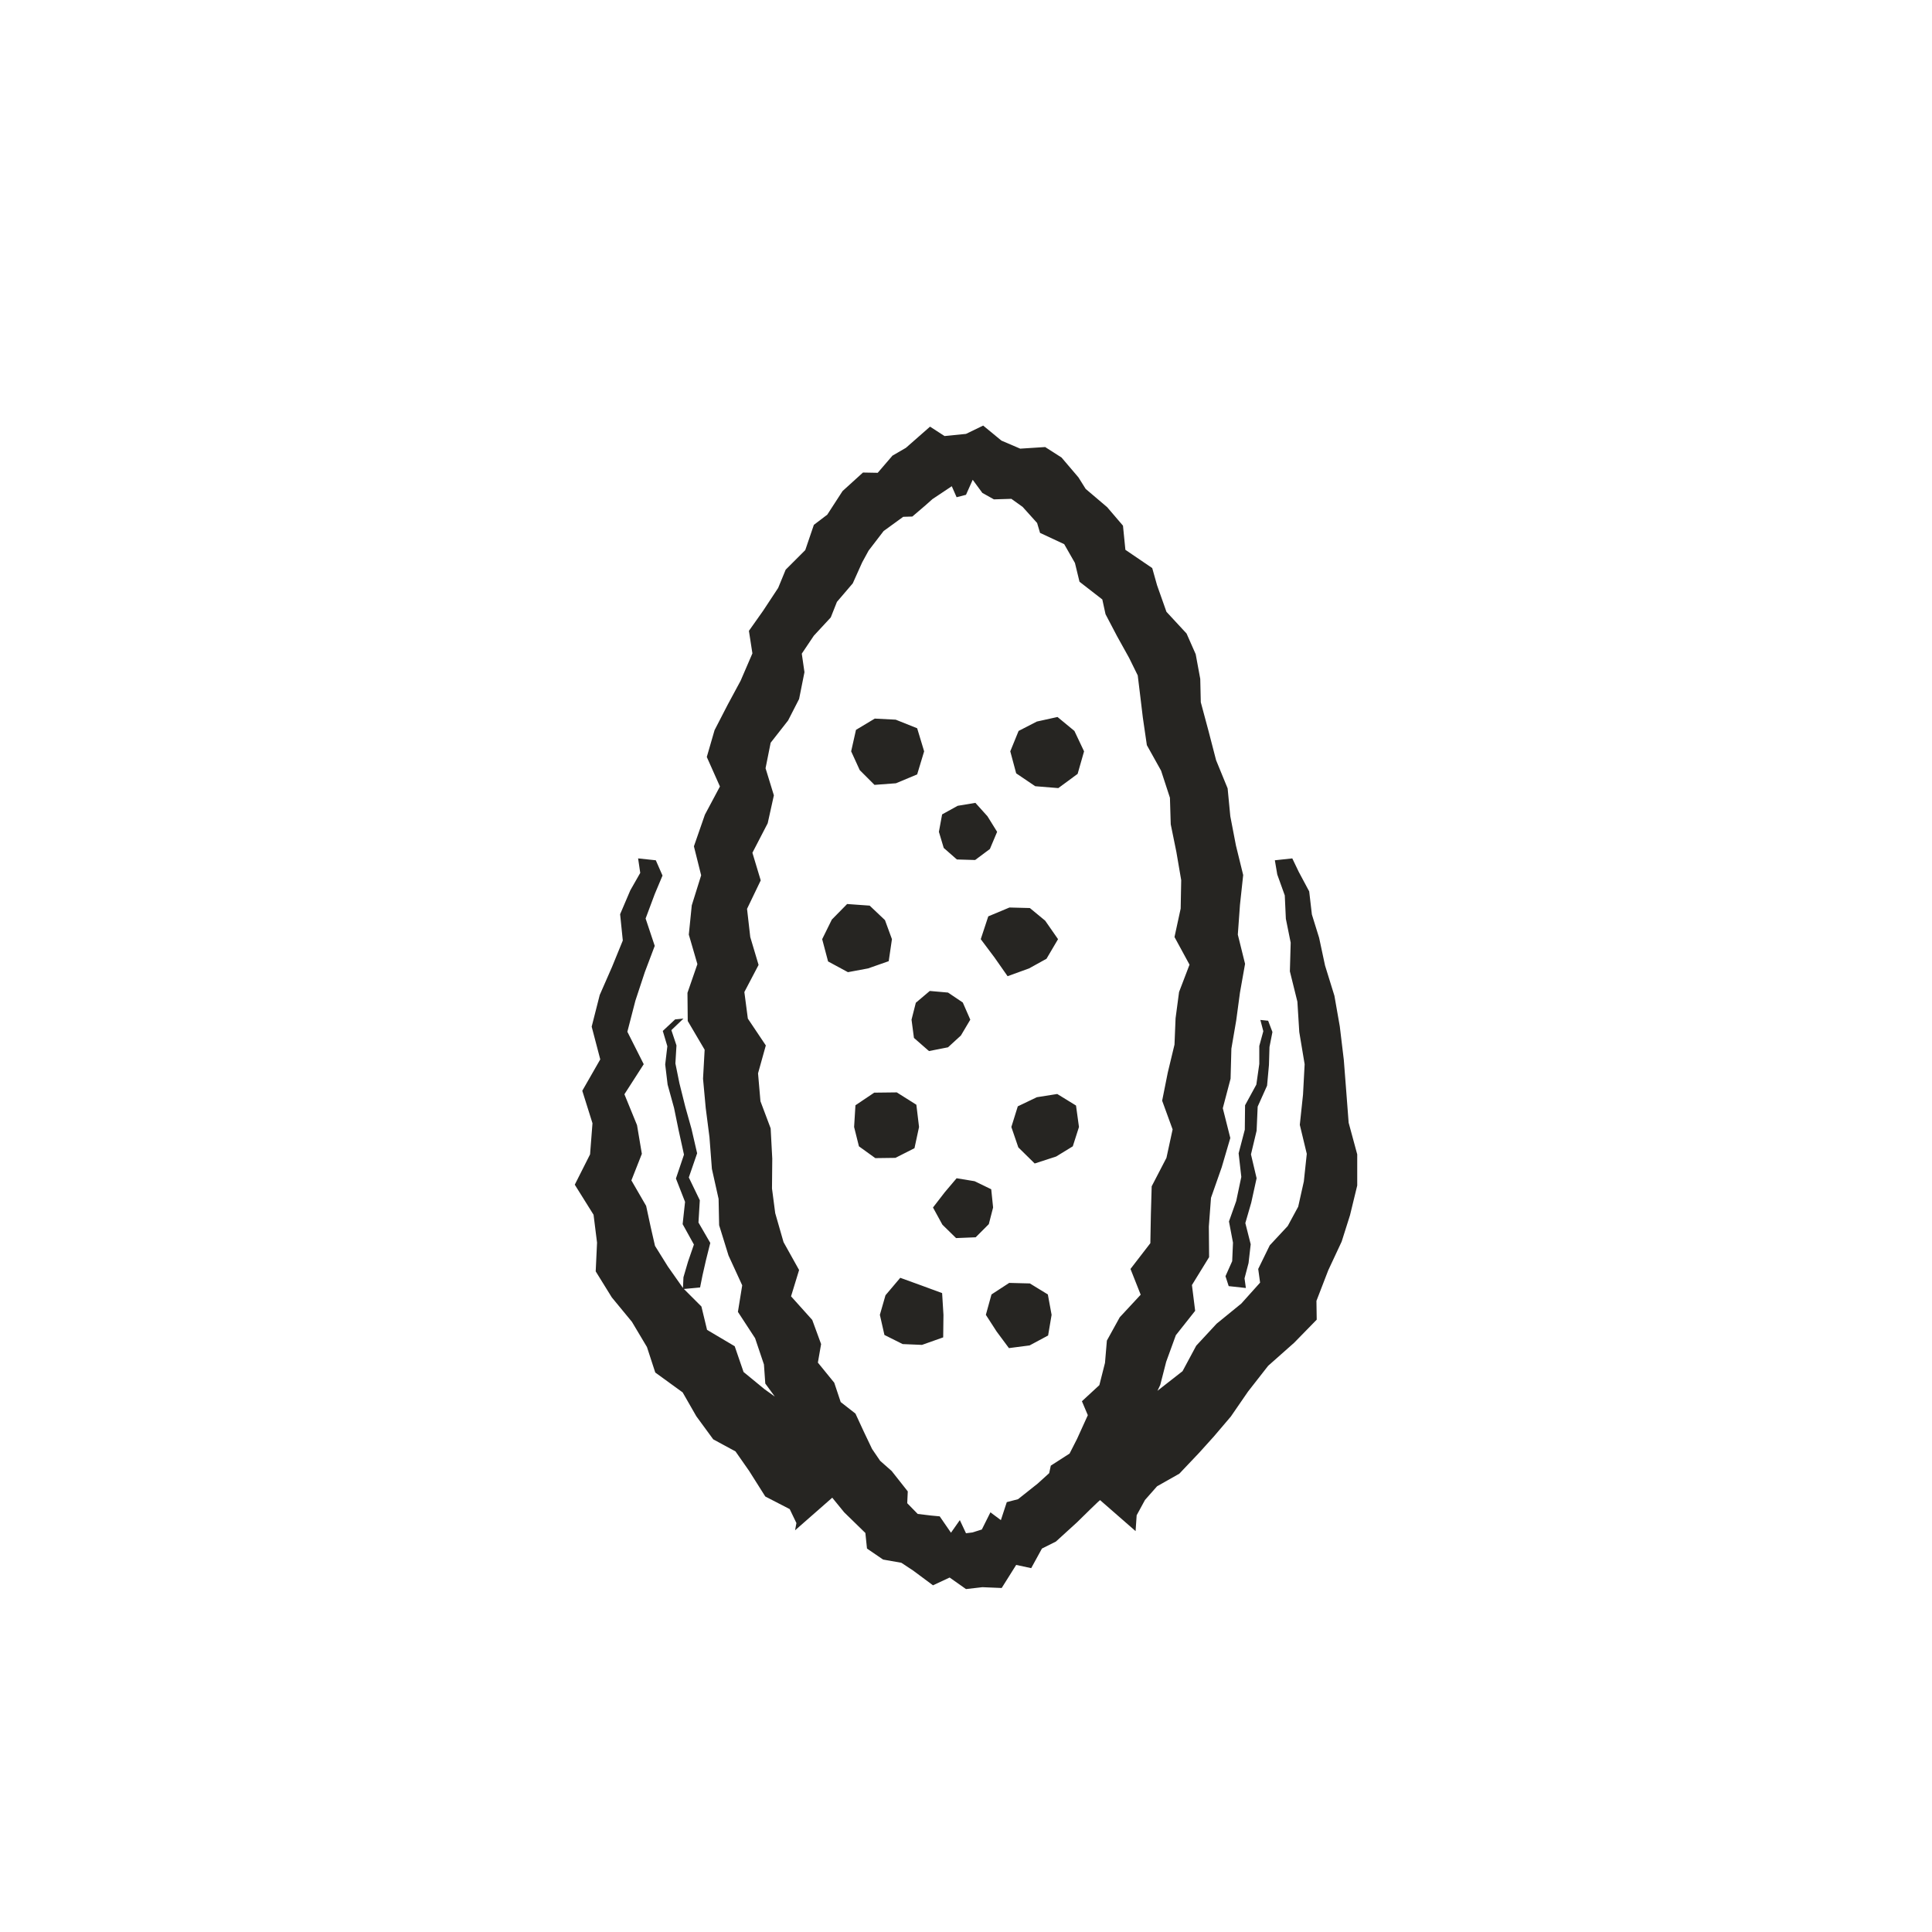
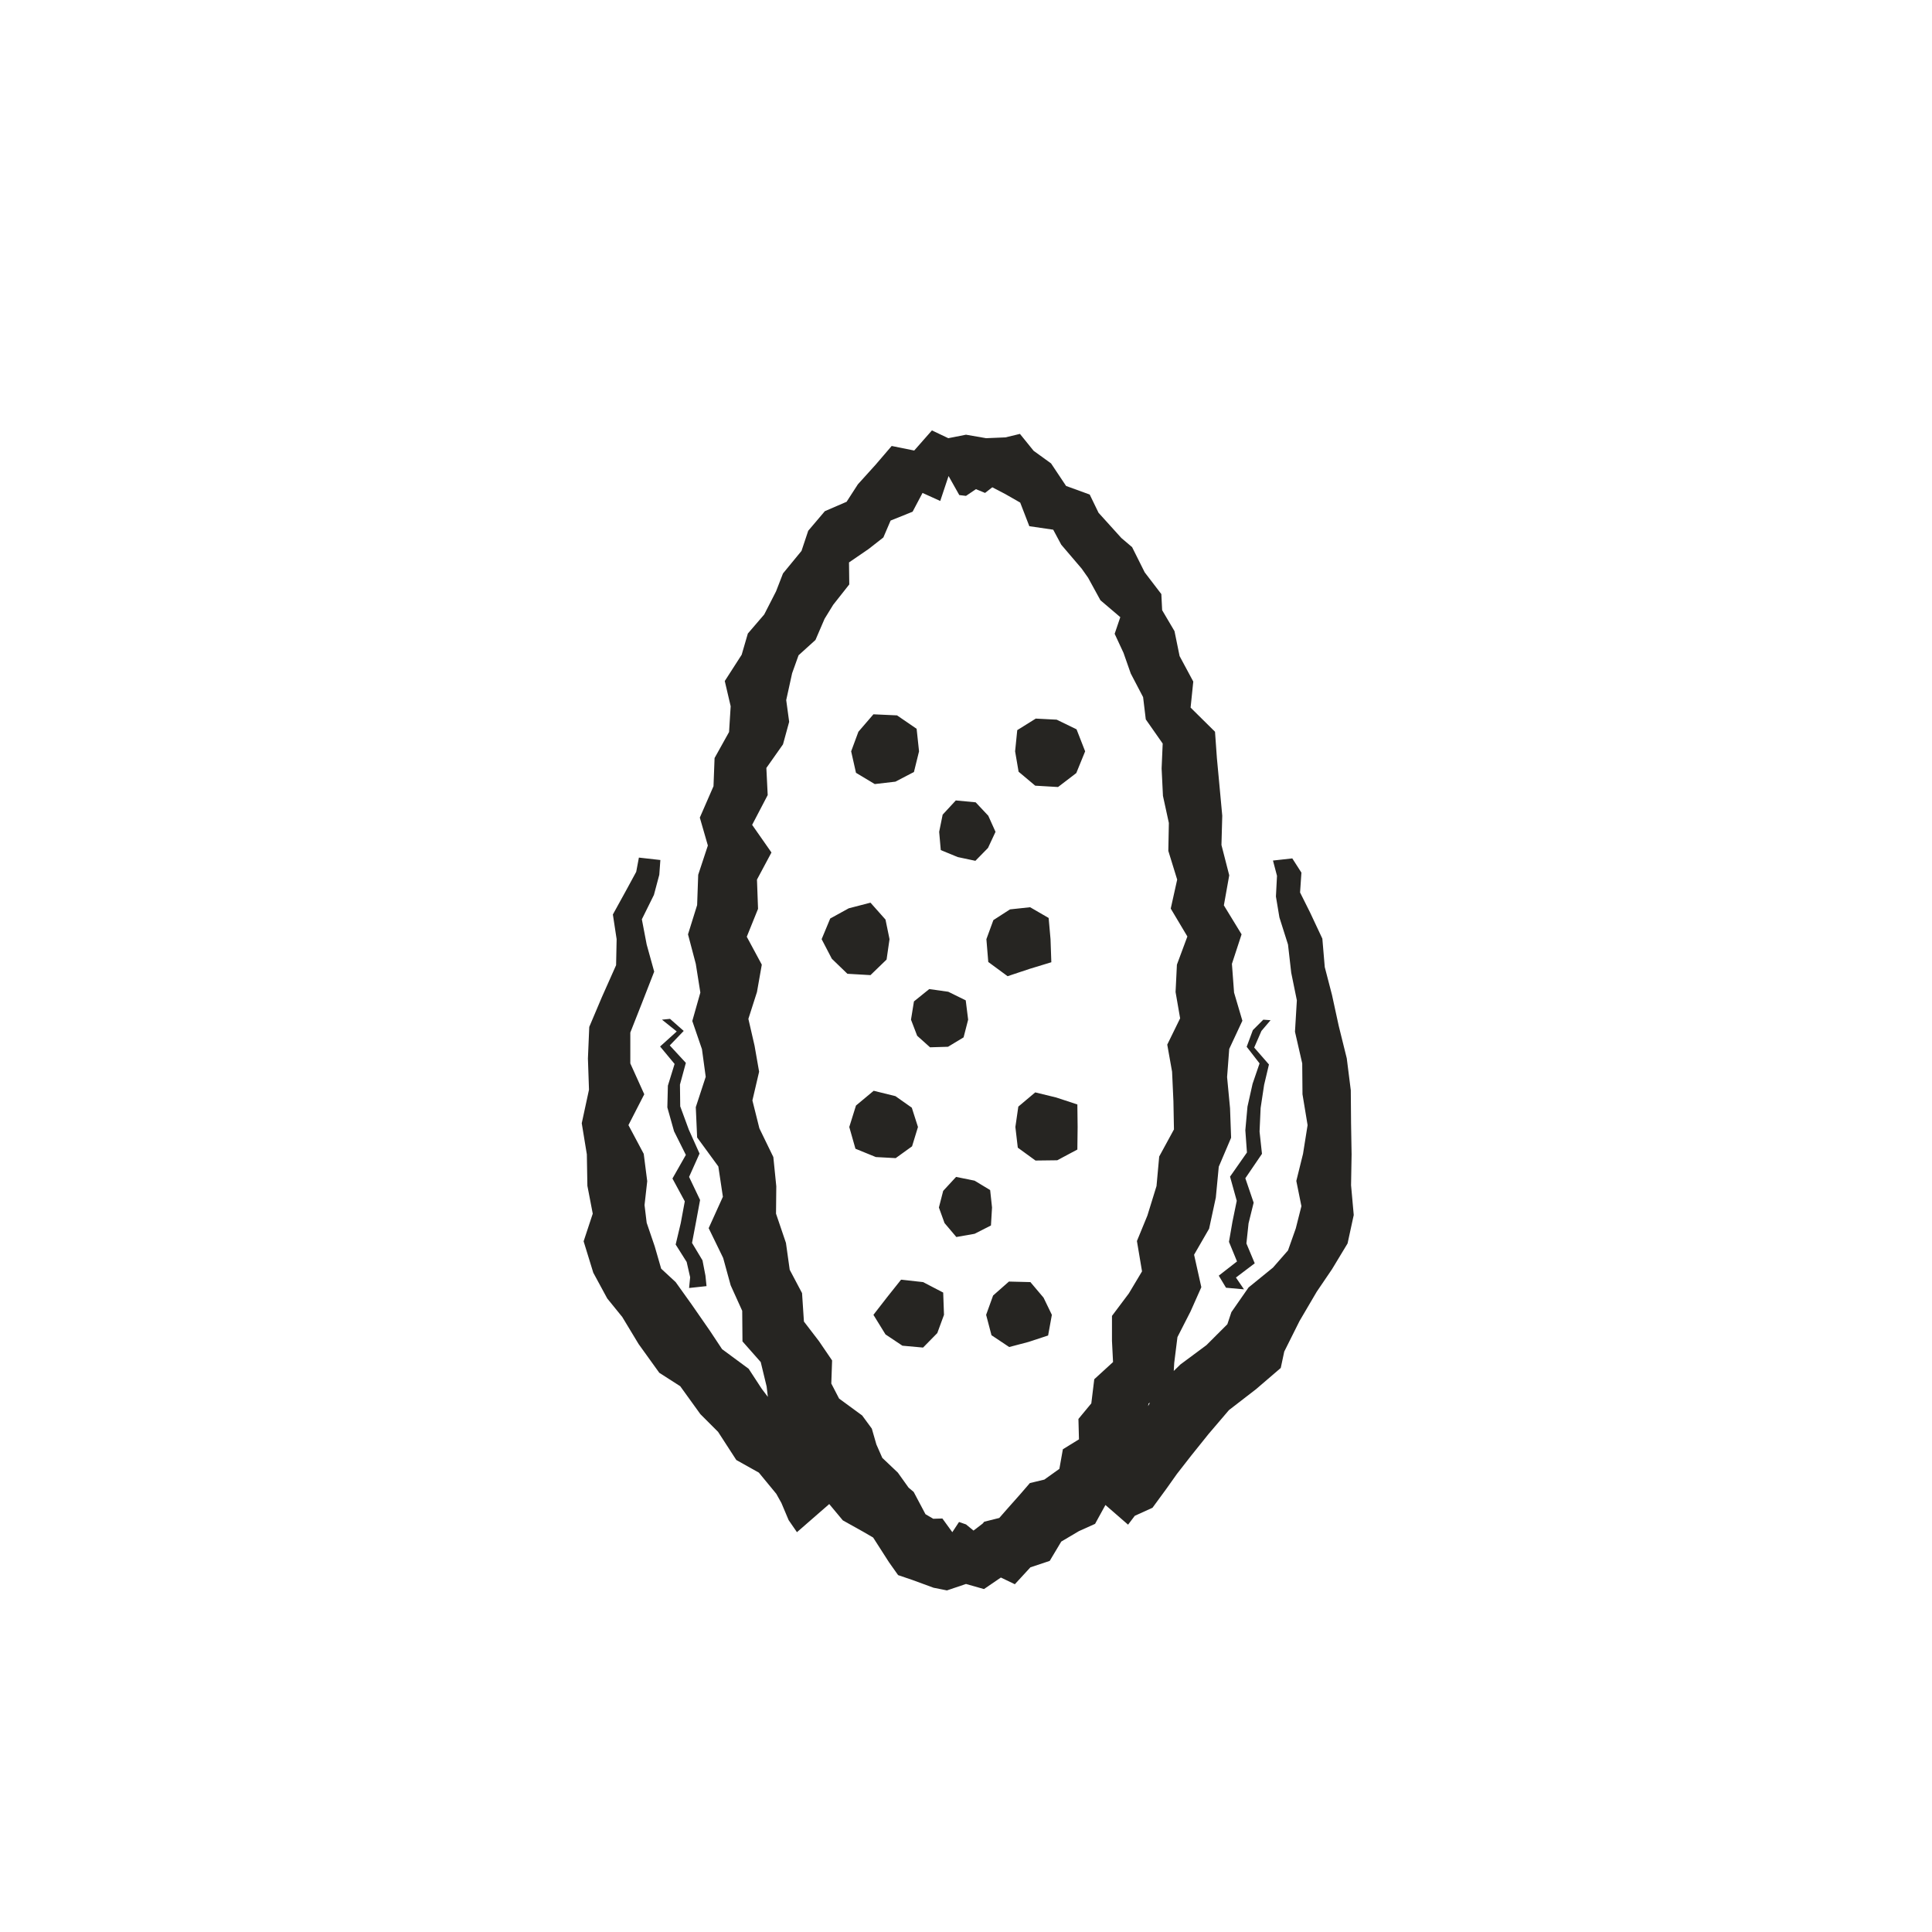
<svg xmlns="http://www.w3.org/2000/svg" viewBox="0 0 72 72" role="img" aria-label="farm / corn" data-pua="U+F1406" data-castalia-style="sumi-e-ink-wash-v1" data-ink-stroke-system="tapered-v1">
-   <path d="M 36.00,18.44 L 36.25,17.88 L 36.61,18.37 L 37.04,18.61 L 37.69,18.59 L 38.11,18.89 L 38.65,19.49 L 38.76,19.86 L 39.66,20.28 L 40.06,20.98 L 40.23,21.68 L 41.08,22.34 L 41.20,22.89 L 41.63,23.71 L 42.08,24.52 L 42.40,25.17 L 42.50,25.99 L 42.59,26.74 L 42.74,27.77 L 43.27,28.72 L 43.60,29.73 L 43.63,30.72 L 43.84,31.75 L 44.02,32.80 L 44.00,33.86 L 43.77,34.92 L 44.33,35.95 L 43.94,36.97 L 43.81,37.95 L 43.77,38.93 L 43.52,39.97 L 43.31,41.02 L 43.70,42.09 L 43.47,43.15 L 42.92,44.21 L 42.89,45.25 L 42.87,46.33 L 42.13,47.29 L 42.51,48.25 L 41.73,49.09 L 41.25,49.96 L 41.18,50.79 L 40.97,51.62 L 40.32,52.22 L 40.54,52.74 L 40.14,53.62 L 39.86,54.17 L 39.16,54.62 L 39.10,54.90 L 38.67,55.29 L 37.94,55.87 L 37.52,55.98 L 37.30,56.65 L 36.91,56.36 L 36.59,57.00 L 36.24,57.11 L 36.00,57.14 L 35.77,56.65 L 35.44,57.12 L 35.02,56.51 L 34.70,56.48 L 34.20,56.42 L 33.81,56.02 L 33.83,55.58 L 33.23,54.82 L 32.80,54.44 L 32.50,54.00 L 32.19,53.35 L 31.88,52.68 L 31.33,52.25 L 31.09,51.53 L 30.48,50.78 L 30.60,50.09 L 30.27,49.19 L 29.48,48.31 L 29.78,47.33 L 29.20,46.29 L 28.89,45.21 L 28.77,44.29 L 28.78,43.18 L 28.72,42.05 L 28.34,41.04 L 28.25,40.00 L 28.54,38.96 L 27.87,37.96 L 27.74,36.97 L 28.27,35.96 L 27.96,34.92 L 27.84,33.87 L 28.35,32.81 L 28.04,31.78 L 28.61,30.68 L 28.84,29.64 L 28.53,28.63 L 28.72,27.68 L 29.37,26.85 L 29.78,26.05 L 29.98,25.05 L 29.88,24.36 L 30.33,23.69 L 30.96,23.01 L 31.19,22.43 L 31.78,21.74 L 32.13,20.96 L 32.37,20.52 L 32.93,19.79 L 33.66,19.26 L 34.00,19.25 L 34.48,18.84 L 34.75,18.60 L 35.47,18.12 L 35.65,18.53 Z M 35.20,16.25 L 34.66,15.90 L 33.76,16.69 L 33.26,16.98 L 32.71,17.62 L 32.16,17.61 L 31.40,18.30 L 30.83,19.18 L 30.33,19.56 L 30.01,20.50 L 29.28,21.23 L 29.00,21.91 L 28.44,22.76 L 27.91,23.51 L 28.04,24.35 L 27.60,25.37 L 27.12,26.26 L 26.63,27.21 L 26.34,28.21 L 26.83,29.31 L 26.27,30.36 L 25.86,31.54 L 26.13,32.62 L 25.78,33.74 L 25.67,34.83 L 25.99,35.93 L 25.62,37.00 L 25.63,38.05 L 26.26,39.12 L 26.20,40.20 L 26.30,41.29 L 26.44,42.38 L 26.53,43.56 L 26.78,44.68 L 26.80,45.66 L 27.15,46.79 L 27.66,47.90 L 27.50,48.89 L 28.14,49.87 L 28.47,50.85 L 28.52,51.56 L 29.14,52.41 L 29.23,53.31 L 29.82,53.84 L 30.26,54.56 L 30.73,55.23 L 31.02,55.82 L 31.46,56.36 L 32.25,57.13 L 32.31,57.71 L 32.91,58.12 L 33.59,58.24 L 34.03,58.53 L 34.77,59.08 L 35.39,58.79 L 36.00,59.22 L 36.61,59.15 L 37.33,59.18 L 37.87,58.32 L 38.43,58.44 L 38.83,57.71 L 39.35,57.45 L 40.14,56.73 L 40.64,56.24 L 40.91,55.98 L 41.59,55.38 L 42.03,54.81 L 42.45,53.82 L 42.39,53.27 L 42.84,52.46 L 43.24,51.61 L 43.46,50.75 L 43.82,49.76 L 44.54,48.85 L 44.42,47.89 L 45.06,46.85 L 45.05,45.71 L 45.13,44.64 L 45.53,43.50 L 45.85,42.41 L 45.57,41.30 L 45.86,40.20 L 45.89,39.08 L 46.07,38.03 L 46.21,36.99 L 46.40,35.92 L 46.13,34.83 L 46.21,33.72 L 46.33,32.61 L 46.06,31.51 L 45.85,30.42 L 45.75,29.38 L 45.32,28.33 L 45.04,27.25 L 44.75,26.17 L 44.73,25.30 L 44.56,24.38 L 44.22,23.61 L 43.47,22.80 L 43.12,21.81 L 42.94,21.17 L 41.94,20.49 L 41.85,19.59 L 41.26,18.90 L 40.46,18.22 L 40.19,17.79 L 39.56,17.05 L 38.95,16.66 L 38.02,16.72 L 37.32,16.42 L 36.64,15.86 L 36.00,16.17 Z M 34.44,28.00 L 34.18,28.86 L 33.39,29.19 L 32.59,29.25 L 32.04,28.70 L 31.72,28.00 L 31.90,27.20 L 32.60,26.78 L 33.38,26.82 L 34.18,27.14 Z M 40.40,28.00 L 40.16,28.84 L 39.44,29.37 L 38.58,29.30 L 37.87,28.82 L 37.65,28.00 L 37.96,27.24 L 38.64,26.89 L 39.41,26.72 L 40.04,27.24 Z M 33.24,35.00 L 33.12,35.82 L 32.35,36.09 L 31.60,36.23 L 30.86,35.83 L 30.64,35.00 L 31.00,34.27 L 31.57,33.69 L 32.41,33.75 L 32.98,34.29 Z M 39.43,35.00 L 39.00,35.73 L 38.35,36.09 L 37.55,36.38 L 37.06,35.68 L 36.55,35.00 L 36.83,34.15 L 37.62,33.82 L 38.38,33.84 L 38.95,34.31 Z M 34.25,42.00 L 34.08,42.79 L 33.37,43.15 L 32.62,43.16 L 32.01,42.72 L 31.83,42.00 L 31.88,41.19 L 32.58,40.72 L 33.42,40.71 L 34.15,41.17 Z M 40.21,42.00 L 39.98,42.72 L 39.36,43.10 L 38.56,43.36 L 37.95,42.76 L 37.69,42.00 L 37.93,41.23 L 38.64,40.89 L 39.40,40.77 L 40.10,41.20 Z M 35.16,49.00 L 35.15,49.84 L 34.36,50.12 L 33.64,50.09 L 32.96,49.75 L 32.79,49.00 L 33.00,48.27 L 33.55,47.62 L 34.35,47.91 L 35.11,48.19 Z M 39.19,49.00 L 39.06,49.77 L 38.37,50.14 L 37.60,50.24 L 37.14,49.62 L 36.74,49.00 L 36.95,48.24 L 37.61,47.81 L 38.38,47.83 L 39.05,48.24 Z M 31.99,54.96 L 31.93,54.69 L 31.43,54.27 L 30.50,53.75 L 29.87,52.83 L 29.20,52.28 L 28.49,51.77 L 27.71,51.13 L 27.38,50.17 L 26.35,49.56 L 26.14,48.69 L 25.46,48.01 L 24.89,47.20 L 24.41,46.43 L 24.25,45.73 L 24.08,44.94 L 23.53,43.99 L 23.92,43.00 L 23.74,41.93 L 23.27,40.78 L 23.99,39.66 L 23.38,38.45 L 23.68,37.29 L 24.03,36.23 L 24.40,35.25 L 24.06,34.23 L 24.40,33.32 L 24.69,32.63 L 24.44,32.06 L 23.78,31.99 L 23.86,32.53 L 23.49,33.18 L 23.11,34.07 L 23.21,35.05 L 22.81,36.03 L 22.35,37.08 L 22.05,38.26 L 22.37,39.48 L 21.70,40.65 L 22.08,41.86 L 21.99,43.02 L 21.42,44.15 L 22.12,45.27 L 22.25,46.31 L 22.20,47.38 L 22.80,48.35 L 23.55,49.26 L 24.11,50.20 L 24.42,51.15 L 25.44,51.89 L 25.95,52.78 L 26.58,53.64 L 27.41,54.09 L 27.92,54.82 L 28.52,55.77 L 29.43,56.24 L 29.68,56.76 L 29.63,57.03 Z M 42.32,57.06 L 42.36,56.47 L 42.67,55.90 L 43.12,55.39 L 43.95,54.92 L 44.69,54.14 L 45.24,53.53 L 45.87,52.79 L 46.51,51.86 L 47.26,50.90 L 48.23,50.04 L 49.07,49.18 L 49.06,48.48 L 49.50,47.34 L 50.00,46.27 L 50.31,45.29 L 50.58,44.18 L 50.58,43.02 L 50.26,41.84 L 50.17,40.66 L 50.08,39.50 L 49.93,38.25 L 49.73,37.11 L 49.38,35.98 L 49.16,34.95 L 48.89,34.08 L 48.79,33.22 L 48.40,32.49 L 48.16,31.99 L 47.51,32.06 L 47.60,32.59 L 47.88,33.37 L 47.92,34.24 L 48.10,35.13 L 48.07,36.20 L 48.35,37.33 L 48.42,38.46 L 48.62,39.66 L 48.56,40.79 L 48.44,41.92 L 48.70,43.00 L 48.59,44.03 L 48.38,44.97 L 47.99,45.69 L 47.32,46.41 L 46.89,47.29 L 46.96,47.80 L 46.26,48.58 L 45.34,49.33 L 44.58,50.15 L 44.07,51.10 L 43.34,51.67 L 42.72,52.16 L 41.92,52.84 L 41.19,53.42 L 40.74,54.00 L 40.17,54.44 L 40.20,55.21 Z M 37.16,31.00 L 36.89,31.64 L 36.34,32.05 L 35.66,32.03 L 35.17,31.60 L 34.99,31.00 L 35.11,30.35 L 35.69,30.03 L 36.35,29.92 L 36.80,30.42 Z M 36.16,38.00 L 35.81,38.59 L 35.33,39.03 L 34.62,39.17 L 34.06,38.68 L 33.97,38.00 L 34.13,37.37 L 34.65,36.93 L 35.33,36.99 L 35.88,37.36 Z M 37.01,45.00 L 36.85,45.62 L 36.36,46.11 L 35.63,46.14 L 35.12,45.64 L 34.77,45.00 L 35.21,44.43 L 35.65,43.91 L 36.32,44.02 L 36.94,44.32 Z M 26.09,47.98 L 26.18,47.53 L 26.31,46.96 L 26.47,46.32 L 26.03,45.56 L 26.08,44.73 L 25.67,43.88 L 25.98,42.98 L 25.77,42.07 L 25.54,41.25 L 25.32,40.37 L 25.17,39.63 L 25.21,38.96 L 25.02,38.39 L 25.47,37.96 L 25.16,37.99 L 24.70,38.42 L 24.87,38.99 L 24.79,39.67 L 24.88,40.42 L 25.12,41.29 L 25.29,42.12 L 25.49,43.03 L 25.19,43.92 L 25.53,44.79 L 25.44,45.62 L 25.86,46.38 L 25.64,47.02 L 25.47,47.60 L 25.45,48.04 Z M 46.43,48.00 L 46.38,47.64 L 46.53,47.07 L 46.61,46.37 L 46.41,45.58 L 46.63,44.82 L 46.83,43.91 L 46.62,43.02 L 46.83,42.14 L 46.87,41.24 L 47.22,40.46 L 47.29,39.69 L 47.31,39.02 L 47.42,38.46 L 47.26,38.04 L 46.97,38.01 L 47.08,38.43 L 46.93,38.98 L 46.93,39.65 L 46.82,40.42 L 46.40,41.19 L 46.39,42.10 L 46.16,42.98 L 46.26,43.86 L 46.07,44.76 L 45.80,45.52 L 45.95,46.31 L 45.92,47.00 L 45.67,47.56 L 45.79,47.93 Z" fill="#262522" />
+   <path d="M 36.00,18.48 L 36.37,18.23 L 36.71,18.37 L 36.98,18.16 L 37.46,18.41 L 38.02,18.73 L 38.36,19.61 L 39.25,19.74 L 39.55,20.30 L 40.31,21.19 L 40.55,21.53 L 41.01,22.37 L 41.75,23.00 L 41.54,23.62 L 41.87,24.33 L 42.14,25.10 L 42.60,25.98 L 42.70,26.81 L 43.33,27.71 L 43.29,28.64 L 43.34,29.66 L 43.56,30.67 L 43.54,31.71 L 43.87,32.78 L 43.63,33.86 L 44.25,34.90 L 43.86,35.95 L 43.81,36.97 L 43.98,37.95 L 43.50,38.93 L 43.68,39.94 L 43.73,41.04 L 43.75,42.09 L 43.20,43.10 L 43.10,44.20 L 42.76,45.30 L 42.37,46.25 L 42.56,47.38 L 42.07,48.20 L 41.44,49.04 L 41.44,49.97 L 41.48,50.76 L 40.78,51.40 L 40.67,52.30 L 40.19,52.88 L 40.21,53.64 L 39.61,54.01 L 39.48,54.74 L 38.92,55.14 L 38.38,55.27 L 38.00,55.71 L 37.60,56.16 L 37.24,56.57 L 36.68,56.71 L 36.62,56.78 L 36.28,57.04 L 36.00,56.81 L 35.74,56.72 L 35.49,57.10 L 35.12,56.59 L 34.78,56.60 L 34.49,56.43 L 34.05,55.60 L 33.86,55.44 L 33.46,54.88 L 32.88,54.33 L 32.66,53.83 L 32.49,53.24 L 32.13,52.75 L 31.27,52.12 L 30.98,51.56 L 31.01,50.70 L 30.52,49.98 L 29.96,49.25 L 29.89,48.19 L 29.43,47.32 L 29.29,46.32 L 28.92,45.23 L 28.93,44.21 L 28.82,43.12 L 28.30,42.05 L 28.04,41.01 L 28.29,39.94 L 28.12,38.97 L 27.89,37.97 L 28.21,36.97 L 28.39,35.95 L 27.83,34.91 L 28.25,33.87 L 28.21,32.78 L 28.75,31.77 L 28.03,30.74 L 28.61,29.63 L 28.56,28.62 L 29.18,27.74 L 29.41,26.90 L 29.30,26.09 L 29.52,25.09 L 29.76,24.42 L 30.39,23.85 L 30.73,23.06 L 31.05,22.54 L 31.65,21.78 L 31.64,20.96 L 32.37,20.46 L 32.92,20.03 L 33.19,19.40 L 34.01,19.07 L 34.38,18.37 L 35.04,18.67 L 35.35,17.74 L 35.75,18.45 Z M 35.34,16.33 L 34.73,16.04 L 34.07,16.79 L 33.23,16.62 L 32.63,17.32 L 31.97,18.05 L 31.55,18.70 L 30.74,19.05 L 30.12,19.78 L 29.87,20.53 L 29.18,21.37 L 28.92,22.04 L 28.48,22.90 L 27.87,23.61 L 27.64,24.40 L 27.01,25.38 L 27.23,26.32 L 27.17,27.28 L 26.63,28.25 L 26.59,29.30 L 26.08,30.47 L 26.38,31.51 L 26.02,32.60 L 25.98,33.73 L 25.64,34.82 L 25.93,35.92 L 26.10,36.99 L 25.80,38.05 L 26.16,39.10 L 26.30,40.13 L 25.93,41.26 L 25.98,42.39 L 26.77,43.47 L 26.94,44.60 L 26.41,45.77 L 26.95,46.88 L 27.23,47.90 L 27.66,48.85 L 27.67,49.99 L 28.35,50.76 L 28.57,51.67 L 28.68,52.60 L 29.18,53.17 L 29.78,54.08 L 30.27,54.64 L 30.58,55.28 L 30.81,55.94 L 31.41,56.66 L 32.18,57.09 L 32.54,57.30 L 33.13,58.22 L 33.47,58.70 L 34.00,58.88 L 34.79,59.17 L 35.29,59.27 L 36.00,59.03 L 36.67,59.22 L 37.30,58.79 L 37.82,59.04 L 38.40,58.41 L 39.12,58.17 L 39.55,57.45 L 40.21,57.06 L 40.81,56.79 L 41.20,56.08 L 41.34,55.22 L 41.91,54.71 L 42.32,54.09 L 42.66,53.31 L 42.80,52.31 L 43.71,51.65 L 43.76,50.79 L 43.88,49.83 L 44.37,48.87 L 44.77,47.97 L 44.50,46.76 L 45.06,45.79 L 45.31,44.63 L 45.42,43.48 L 45.88,42.40 L 45.84,41.30 L 45.73,40.14 L 45.81,39.09 L 46.30,38.04 L 45.99,36.99 L 45.91,35.92 L 46.27,34.82 L 45.61,33.74 L 45.81,32.62 L 45.52,31.49 L 45.55,30.40 L 45.45,29.32 L 45.35,28.25 L 45.28,27.27 L 44.37,26.37 L 44.47,25.40 L 43.96,24.45 L 43.77,23.52 L 43.31,22.74 L 43.28,22.14 L 42.66,21.33 L 42.19,20.39 L 41.79,20.05 L 40.94,19.11 L 40.61,18.43 L 39.73,18.11 L 39.17,17.27 L 38.52,16.80 L 38.01,16.17 L 37.47,16.30 L 36.75,16.33 L 36.00,16.20 Z M 34.25,28.00 L 34.06,28.77 L 33.37,29.13 L 32.60,29.22 L 31.90,28.80 L 31.72,28.00 L 31.99,27.27 L 32.55,26.62 L 33.43,26.66 L 34.16,27.16 Z M 40.44,28.00 L 40.11,28.81 L 39.43,29.33 L 38.58,29.28 L 37.96,28.76 L 37.83,28.00 L 37.91,27.21 L 38.60,26.78 L 39.38,26.82 L 40.12,27.18 Z M 33.15,35.00 L 33.04,35.76 L 32.44,36.34 L 31.58,36.29 L 31.00,35.73 L 30.62,35.00 L 30.94,34.23 L 31.63,33.85 L 32.44,33.64 L 33.00,34.27 Z M 39.15,35.00 L 39.18,35.86 L 38.36,36.11 L 37.55,36.38 L 36.83,35.85 L 36.76,35.00 L 37.02,34.29 L 37.64,33.89 L 38.39,33.81 L 39.08,34.21 Z M 34.21,42.00 L 33.99,42.72 L 33.38,43.16 L 32.64,43.12 L 31.88,42.81 L 31.65,42.00 L 31.90,41.20 L 32.56,40.65 L 33.37,40.85 L 33.98,41.28 Z M 40.16,42.00 L 40.15,42.84 L 39.40,43.24 L 38.59,43.25 L 37.93,42.77 L 37.84,42.00 L 37.95,41.24 L 38.58,40.71 L 39.36,40.90 L 40.15,41.16 Z M 35.18,49.00 L 34.93,49.68 L 34.40,50.22 L 33.63,50.15 L 33.00,49.73 L 32.55,49.00 L 33.07,48.33 L 33.58,47.69 L 34.40,47.78 L 35.15,48.17 Z M 39.20,49.00 L 39.06,49.77 L 38.33,50.01 L 37.61,50.20 L 36.95,49.76 L 36.75,49.00 L 37.01,48.28 L 37.60,47.76 L 38.40,47.78 L 38.89,48.36 Z M 32.03,55.07 L 31.66,54.55 L 30.94,54.21 L 30.70,53.88 L 30.07,53.05 L 29.12,52.72 L 28.39,51.76 L 27.90,51.01 L 26.91,50.28 L 26.46,49.60 L 25.78,48.62 L 25.18,47.78 L 24.64,47.28 L 24.40,46.45 L 24.10,45.57 L 24.02,44.91 L 24.12,44.02 L 23.99,43.00 L 23.42,41.93 L 24.01,40.78 L 23.49,39.63 L 23.49,38.48 L 23.92,37.39 L 24.38,36.21 L 24.10,35.20 L 23.92,34.26 L 24.37,33.35 L 24.57,32.60 L 24.61,32.05 L 23.81,31.96 L 23.71,32.49 L 23.33,33.19 L 22.84,34.08 L 22.98,35.00 L 22.96,35.97 L 22.43,37.16 L 21.96,38.27 L 21.91,39.45 L 21.95,40.61 L 21.68,41.86 L 21.87,43.02 L 21.89,44.19 L 22.09,45.23 L 21.75,46.26 L 22.11,47.43 L 22.63,48.39 L 23.19,49.08 L 23.80,50.09 L 24.57,51.16 L 25.35,51.66 L 26.10,52.70 L 26.76,53.36 L 27.44,54.41 L 28.28,54.88 L 28.93,55.67 L 29.12,56.01 L 29.39,56.65 L 29.70,57.10 Z M 42.04,56.82 L 42.29,56.49 L 42.95,56.19 L 43.47,55.48 L 43.86,54.93 L 44.39,54.25 L 45.04,53.44 L 45.80,52.55 L 46.81,51.77 L 47.73,50.98 L 47.86,50.37 L 48.43,49.23 L 49.07,48.14 L 49.64,47.30 L 50.22,46.34 L 50.45,45.28 L 50.35,44.17 L 50.37,43.02 L 50.35,41.86 L 50.34,40.63 L 50.19,39.44 L 49.89,38.23 L 49.64,37.08 L 49.37,36.04 L 49.28,34.98 L 48.82,34.00 L 48.45,33.26 L 48.50,32.52 L 48.16,31.99 L 47.44,32.07 L 47.59,32.64 L 47.55,33.41 L 47.68,34.19 L 48.00,35.20 L 48.12,36.25 L 48.33,37.28 L 48.26,38.45 L 48.53,39.63 L 48.54,40.78 L 48.73,41.93 L 48.56,43.00 L 48.31,44.01 L 48.50,44.95 L 48.29,45.78 L 48.00,46.60 L 47.44,47.24 L 46.53,47.98 L 45.89,48.90 L 45.74,49.35 L 44.96,50.13 L 43.99,50.85 L 43.19,51.63 L 42.71,52.55 L 41.97,53.00 L 41.37,53.34 L 40.60,53.87 L 40.00,54.37 L 39.75,54.83 Z M 37.10,31.00 L 36.82,31.60 L 36.35,32.08 L 35.69,31.94 L 35.06,31.68 L 35.00,31.00 L 35.13,30.36 L 35.62,29.83 L 36.36,29.90 L 36.83,30.40 Z M 36.08,38.00 L 35.91,38.66 L 35.33,39.01 L 34.66,39.03 L 34.18,38.60 L 33.95,38.00 L 34.06,37.32 L 34.63,36.86 L 35.34,36.96 L 35.99,37.28 Z M 36.97,45.00 L 36.93,45.67 L 36.32,45.98 L 35.64,46.10 L 35.20,45.58 L 34.99,45.00 L 35.15,44.38 L 35.63,43.86 L 36.32,44.00 L 36.90,44.35 Z M 26.33,47.93 L 26.29,47.54 L 26.18,46.97 L 25.79,46.32 L 25.94,45.53 L 26.09,44.72 L 25.68,43.86 L 26.07,42.99 L 25.67,42.10 L 25.35,41.23 L 25.34,40.42 L 25.56,39.61 L 24.96,38.96 L 25.48,38.42 L 24.97,37.97 L 24.67,38.00 L 25.22,38.44 L 24.60,39.00 L 25.14,39.65 L 24.89,40.46 L 24.87,41.27 L 25.12,42.16 L 25.56,43.04 L 25.06,43.92 L 25.52,44.77 L 25.37,45.58 L 25.18,46.38 L 25.59,47.03 L 25.72,47.60 L 25.68,48.00 Z M 46.36,48.05 L 46.06,47.61 L 46.76,47.08 L 46.45,46.34 L 46.53,45.59 L 46.72,44.82 L 46.41,43.91 L 47.03,43.00 L 46.94,42.17 L 46.98,41.29 L 47.11,40.43 L 47.29,39.67 L 46.74,39.04 L 47.01,38.42 L 47.35,38.02 L 47.08,38.00 L 46.69,38.39 L 46.46,39.01 L 46.94,39.63 L 46.68,40.39 L 46.49,41.24 L 46.41,42.12 L 46.47,42.95 L 45.84,43.85 L 46.09,44.75 L 45.93,45.53 L 45.80,46.28 L 46.10,47.01 L 45.42,47.54 L 45.69,47.99 Z" fill="#262522" />
</svg>
